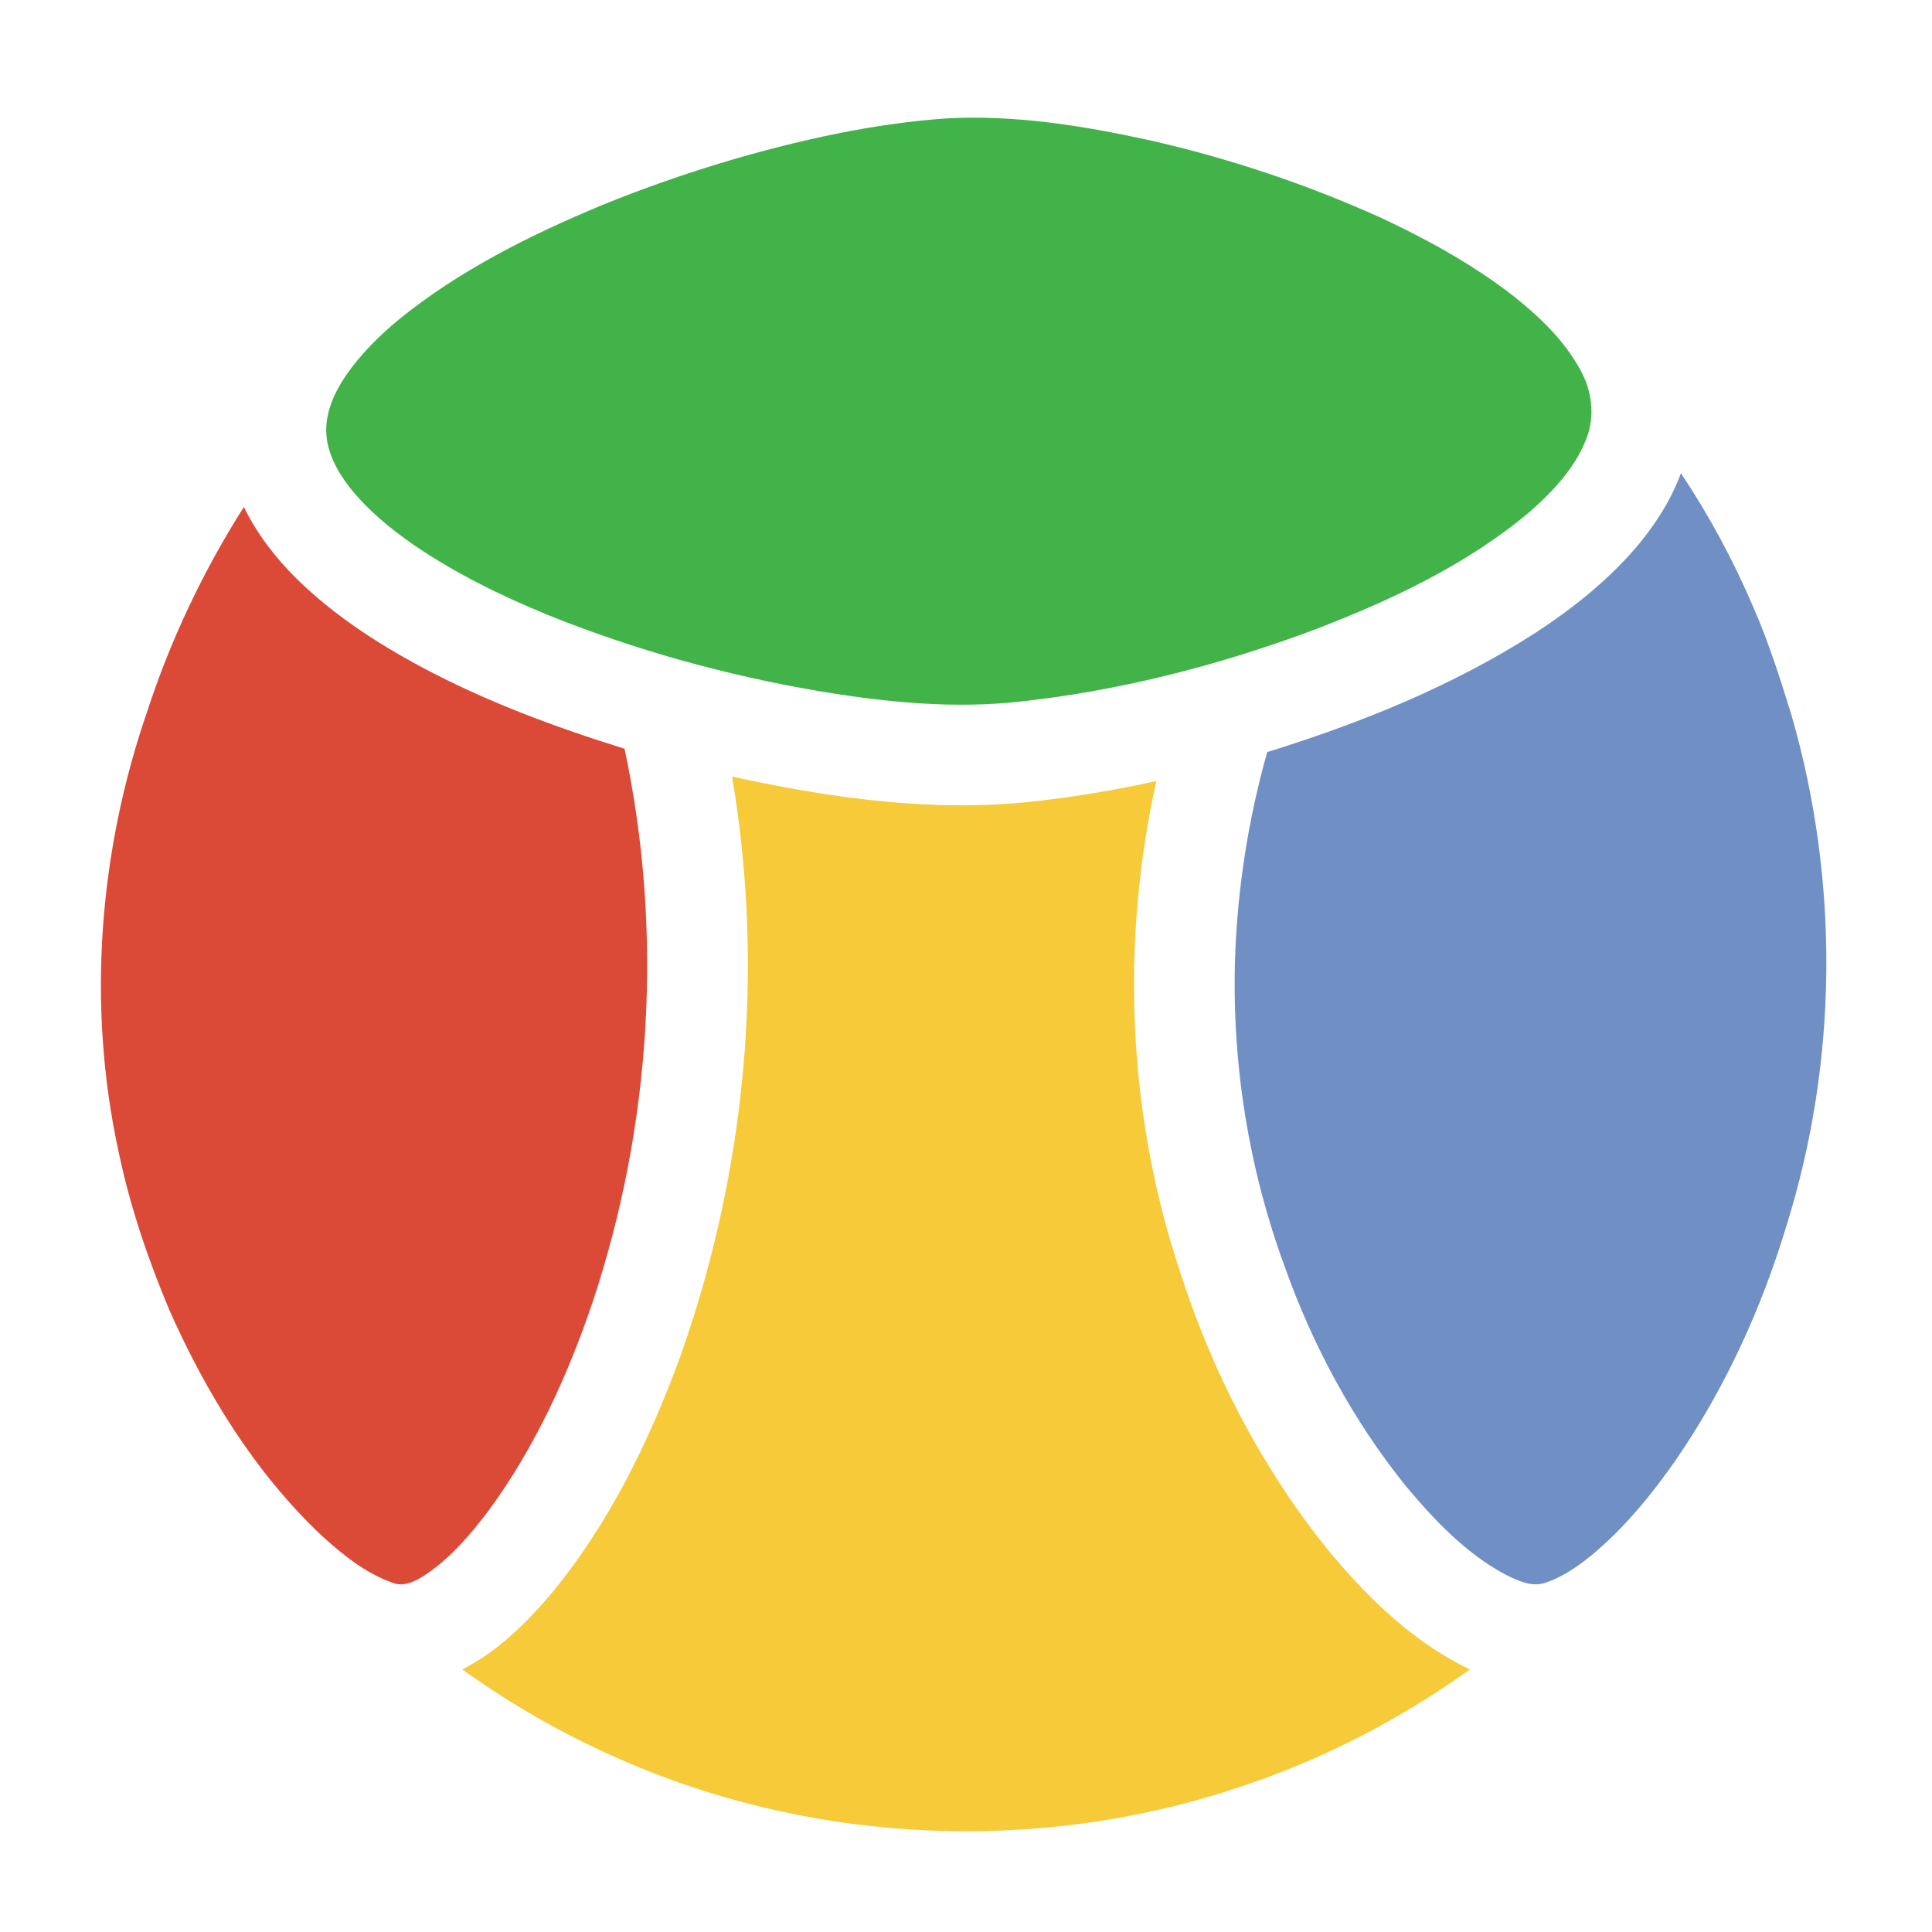
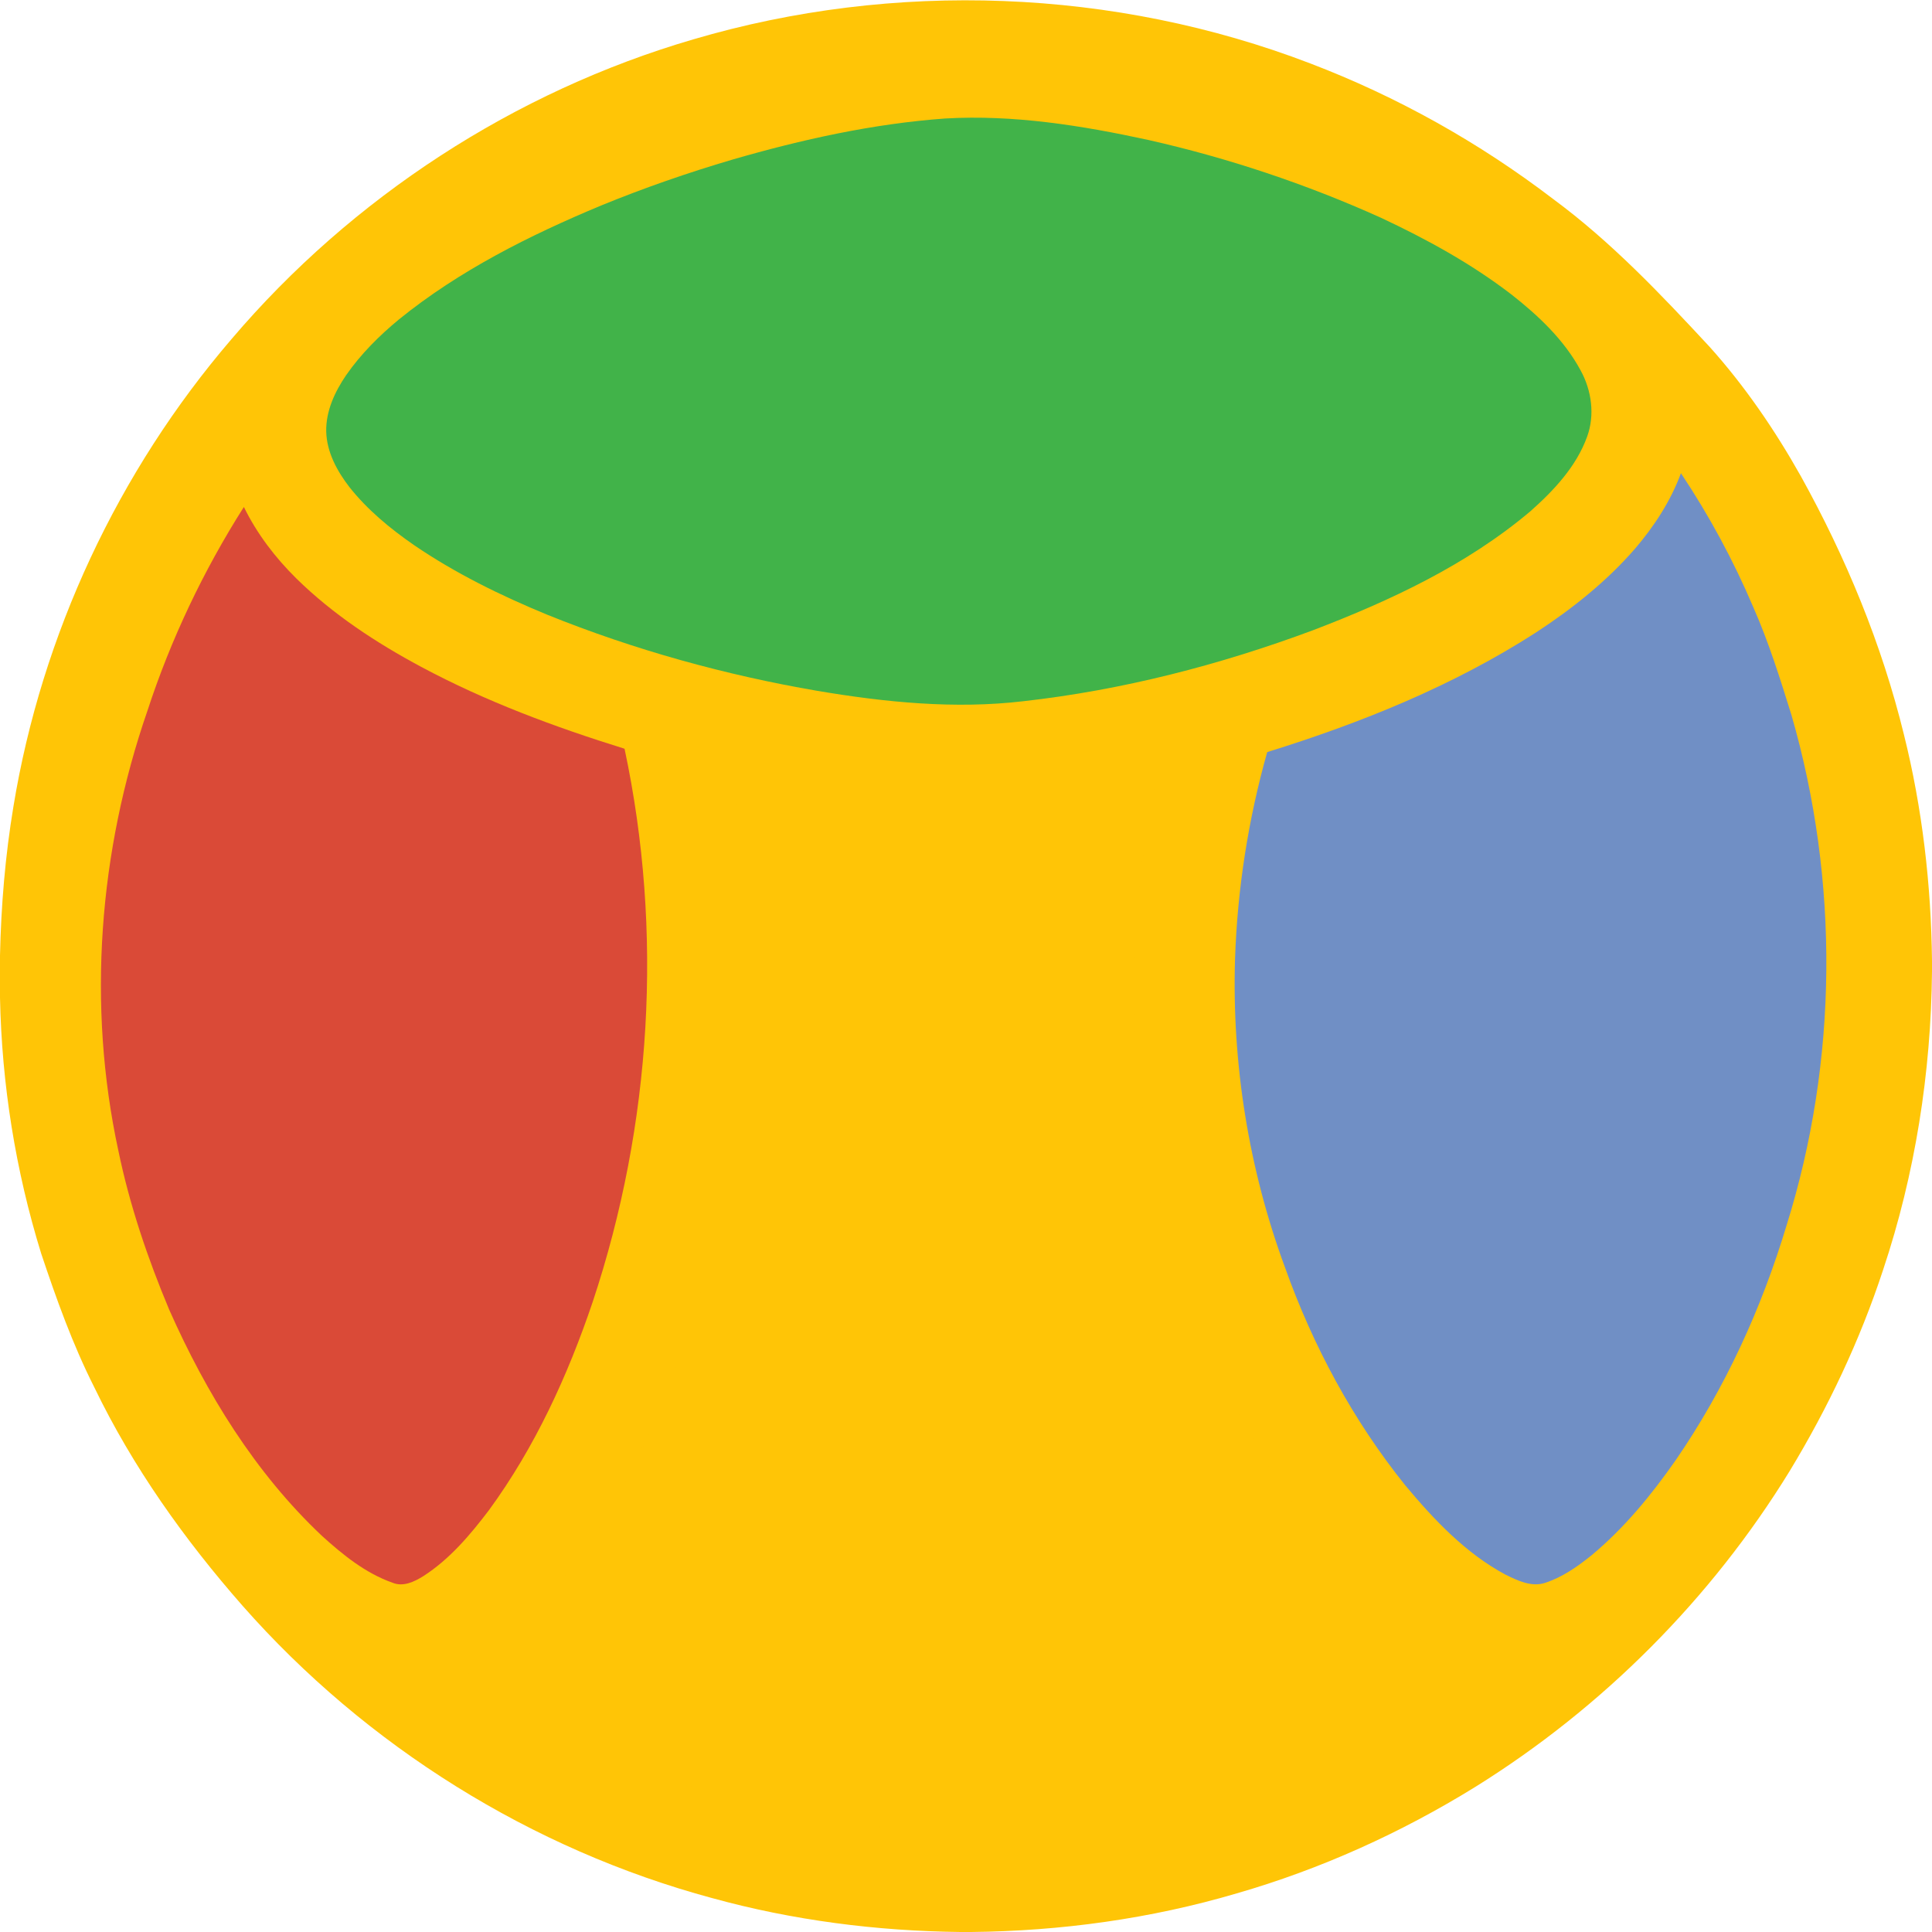
<svg xmlns="http://www.w3.org/2000/svg" width="806px" height="806px" viewbox="0 0 806 806" version="1.1">
  <path fill="transparent" d=" M 0.00 0.00 L 806.00 0.00 L 806.00 400.86 C 805.64 369.09 801.98 337.31 794.29 306.46 C 785.07 268.77 770.11 232.60 751.31 198.70 C 740.50 179.48 727.99 161.14 713.24 144.71 C 692.88 122.76 672.14 100.87 647.97 83.04 C 617.10 59.46 582.87 40.28 546.57 26.44 C 464.95 -4.85 373.05 -8.29 289.23 16.42 C 214.66 38.20 146.86 82.33 96.55 141.51 C 49.28 196.60 17.39 264.76 5.61 336.40 C 2.19 356.97 0.45 377.79 0.00 398.63 L 0.00 0.00 Z" />
-   <path fill="transparent" d=" M 289.23 16.42 C 373.05 -8.29 464.95 -4.85 546.57 26.44 C 582.87 40.28 617.10 59.46 647.97 83.04 C 672.14 100.87 692.88 122.76 713.24 144.71 C 727.99 161.14 740.50 179.48 751.31 198.70 C 770.11 232.60 785.07 268.77 794.29 306.46 C 801.98 337.31 805.64 369.09 806.00 400.86 L 806.00 405.28 C 805.60 447.49 798.98 489.70 785.60 529.77 C 775.96 559.14 762.65 587.25 746.64 613.67 C 713.91 666.99 668.55 712.45 615.44 745.49 C 584.48 764.63 550.99 779.78 516.00 789.87 C 480.05 800.48 442.60 805.62 405.15 806.00 L 400.71 806.00 C 365.76 805.61 330.79 801.15 297.07 791.85 C 221.72 771.53 152.77 728.44 101.20 669.91 C 76.93 642.28 55.40 612.02 39.38 578.84 C 30.31 560.90 23.53 541.95 17.17 522.92 C 6.49 488.39 0.73 452.36 0.00 416.23 L 0.00 398.63 C 0.45 377.79 2.19 356.97 5.61 336.40 C 17.39 264.76 49.28 196.60 96.55 141.51 C 146.86 82.33 214.66 38.20 289.23 16.42 Z" />
+   <path fill="#ffc506" d=" M 289.23 16.42 C 373.05 -8.29 464.95 -4.85 546.57 26.44 C 582.87 40.28 617.10 59.46 647.97 83.04 C 672.14 100.87 692.88 122.76 713.24 144.71 C 727.99 161.14 740.50 179.48 751.31 198.70 C 770.11 232.60 785.07 268.77 794.29 306.46 C 801.98 337.31 805.64 369.09 806.00 400.86 L 806.00 405.28 C 805.60 447.49 798.98 489.70 785.60 529.77 C 775.96 559.14 762.65 587.25 746.64 613.67 C 713.91 666.99 668.55 712.45 615.44 745.49 C 584.48 764.63 550.99 779.78 516.00 789.87 C 480.05 800.48 442.60 805.62 405.15 806.00 L 400.71 806.00 C 365.76 805.61 330.79 801.15 297.07 791.85 C 221.72 771.53 152.77 728.44 101.20 669.91 C 76.93 642.28 55.40 612.02 39.38 578.84 C 30.31 560.90 23.53 541.95 17.17 522.92 C 6.49 488.39 0.73 452.36 0.00 416.23 L 0.00 398.63 C 0.45 377.79 2.19 356.97 5.61 336.40 C 17.39 264.76 49.28 196.60 96.55 141.51 C 146.86 82.33 214.66 38.20 289.23 16.42 Z" />
  <path fill="#41b349" d=" M 394.33 49.43 C 422.83 47.79 451.26 52.34 479.02 58.38 C 512.36 65.89 544.93 76.79 576.08 90.83 C 595.10 99.74 613.66 109.90 630.36 122.71 C 641.72 131.59 652.56 141.77 659.45 154.60 C 664.01 162.93 665.41 173.14 662.13 182.16 C 657.59 194.71 648.16 204.70 638.34 213.39 C 611.82 235.74 579.99 250.59 547.83 262.90 C 508.87 277.42 468.27 287.89 426.92 292.54 C 398.27 295.91 369.34 292.99 341.03 288.22 C 302.50 281.61 264.61 271.11 228.36 256.48 C 208.97 248.49 190.00 239.21 172.65 227.36 C 162.72 220.48 153.27 212.69 145.75 203.18 C 140.60 196.50 136.31 188.62 136.09 180.01 C 135.93 171.46 139.69 163.42 144.41 156.50 C 150.52 147.72 158.16 140.09 166.39 133.29 C 191.59 112.86 220.89 98.20 250.71 85.76 C 268.65 78.41 286.99 72.05 305.59 66.57 C 334.55 58.18 364.20 51.61 394.33 49.43 Z" />
  <path fill="#708fc5" d=" M 701.26 197.42 C 713.06 215.09 723.18 233.87 731.50 253.43 C 737.92 267.99 742.66 283.20 747.39 298.37 C 767.36 367.50 766.83 442.46 745.34 511.17 C 734.91 545.85 719.66 579.22 699.11 609.11 C 688.97 623.63 677.62 637.51 663.94 648.86 C 658.08 653.58 651.76 658.02 644.54 660.36 C 638.82 662.21 633.07 659.36 628.03 656.90 C 611.41 647.97 598.23 634.01 586.27 619.68 C 564.46 592.56 547.74 561.48 536.08 528.75 C 520.93 487.70 513.89 443.71 515.24 399.99 C 516.22 370.84 520.75 341.82 528.66 313.76 C 567.81 301.62 606.29 286.09 640.85 263.82 C 655.93 253.96 670.18 242.61 682.03 228.99 C 690.08 219.60 696.97 209.07 701.26 197.42 Z" />
  <path fill="#da4a37" d=" M 61.49 296.58 C 71.25 266.68 84.88 238.05 101.74 211.50 C 107.19 222.66 114.84 232.66 123.67 241.37 C 138.92 256.34 156.95 268.16 175.72 278.21 C 202.66 292.64 231.42 303.30 260.55 312.36 C 276.80 388.65 271.86 469.16 247.27 543.12 C 236.89 573.84 223.19 603.76 203.99 630.01 C 196.16 640.34 187.58 650.50 176.57 657.56 C 172.78 659.91 168.17 662.14 163.71 660.27 C 152.47 656.31 143.02 648.63 134.30 640.73 C 106.44 614.47 86.04 581.23 70.61 546.43 C 61.61 524.99 54.10 502.85 49.38 480.05 C 36.25 419.31 41.22 355.18 61.49 296.58 Z" />
-   <path fill="#f6ca38" d=" M 305.40 323.99 C 346.77 332.99 389.46 339.09 431.81 334.28 C 448.80 332.38 465.70 329.53 482.40 325.85 C 467.34 393.71 470.44 465.70 492.66 531.64 C 505.82 572.35 525.75 611.02 552.38 644.57 C 569.24 665.32 588.84 684.79 613.21 696.48 C 585.06 716.63 554.06 732.87 521.30 744.11 C 435.52 774.11 338.34 769.99 255.53 732.52 C 233.47 722.69 212.46 710.52 192.84 696.45 C 207.06 689.28 218.70 677.98 229.01 666.02 C 253.65 636.60 270.73 601.63 283.86 565.78 C 311.17 488.72 319.15 404.67 305.40 323.99 Z" />
+   <path fill="#ffc506" d=" M 305.40 323.99 C 346.77 332.99 389.46 339.09 431.81 334.28 C 448.80 332.38 465.70 329.53 482.40 325.85 C 467.34 393.71 470.44 465.70 492.66 531.64 C 505.82 572.35 525.75 611.02 552.38 644.57 C 569.24 665.32 588.84 684.79 613.21 696.48 C 585.06 716.63 554.06 732.87 521.30 744.11 C 435.52 774.11 338.34 769.99 255.53 732.52 C 233.47 722.69 212.46 710.52 192.84 696.45 C 207.06 689.28 218.70 677.98 229.01 666.02 C 253.65 636.60 270.73 601.63 283.86 565.78 C 311.17 488.72 319.15 404.67 305.40 323.99 Z" />
</svg>
